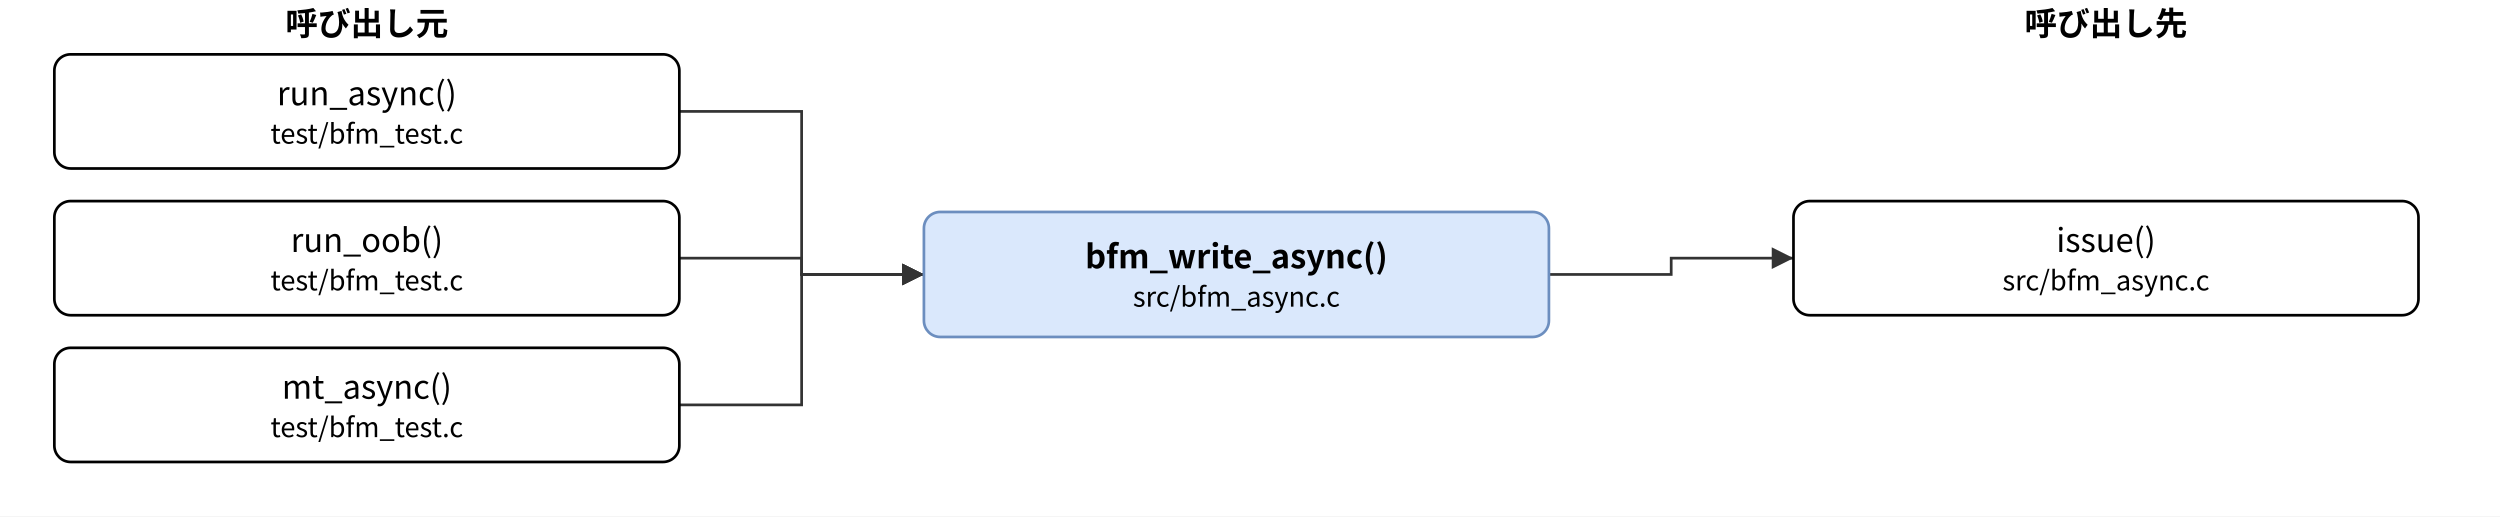
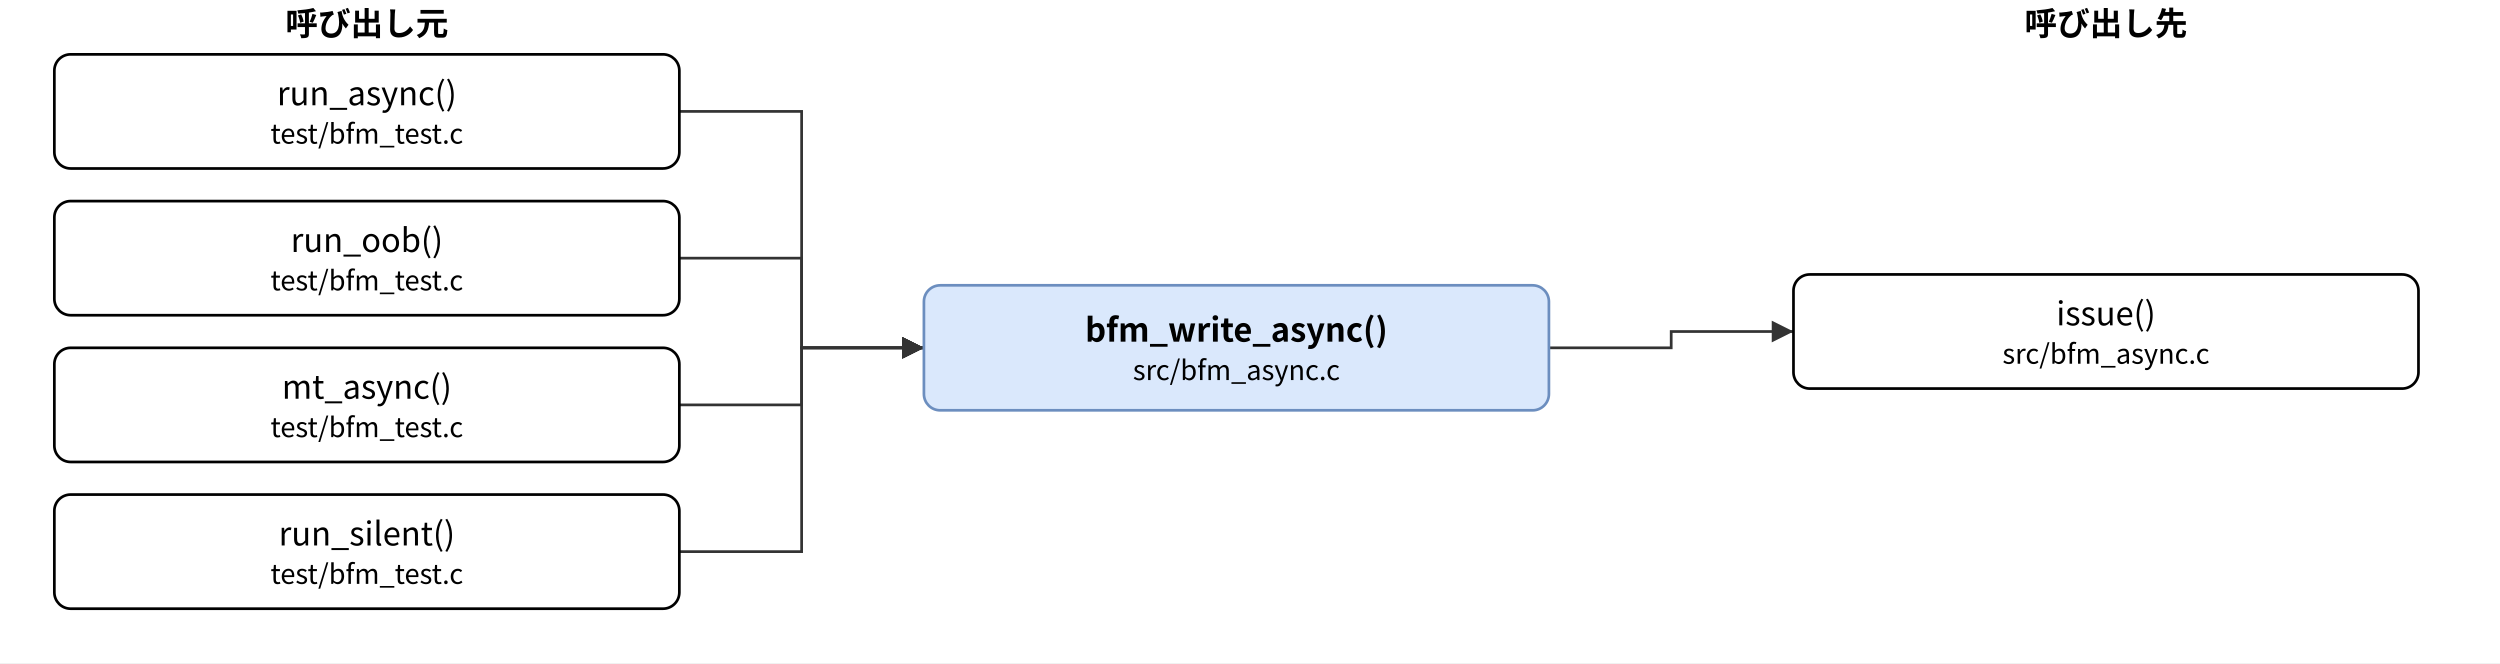
- <svg xmlns="http://www.w3.org/2000/svg" version="1.1" width="920" height="190" viewBox="0 0 920 190" font-family="Noto Sans CJK JP, Meiryo, sans-serif" content="&lt;mxfile host=&quot;bfmem-gen&quot; type=&quot;device&quot;&gt;&lt;diagram id=&quot;e6d7fc7dd0645b86becc&quot; name=&quot;bfm_write_async 関係&quot;&gt;&lt;mxGraphModel dx=&quot;800&quot; dy=&quot;600&quot; grid=&quot;0&quot; gridSize=&quot;10&quot; guides=&quot;1&quot; tooltips=&quot;1&quot; connect=&quot;1&quot; arrows=&quot;1&quot; fold=&quot;1&quot; page=&quot;0&quot; pageScale=&quot;1&quot; math=&quot;0&quot; shadow=&quot;0&quot;&gt;&lt;root&gt;&lt;mxCell id=&quot;0&quot;/&gt;&lt;mxCell id=&quot;1&quot; parent=&quot;0&quot;/&gt;&lt;mxCell id=&quot;c&quot; value=&quot;bfm_write_async()&amp;lt;br&amp;gt;&amp;lt;font style=&amp;quot;font-size:10px&amp;quot;&amp;gt;src/bfm_async.c&amp;lt;/font&amp;gt;&quot; style=&quot;rounded=1;whiteSpace=wrap;html=1;fillColor=#dae8fc;strokeColor=#6c8ebf;fontStyle=1;&quot; vertex=&quot;1&quot; parent=&quot;1&quot;&gt;&lt;mxGeometry x=&quot;340.0&quot; y=&quot;78.0&quot; width=&quot;230.0&quot; height=&quot;46.0&quot; as=&quot;geometry&quot;/&gt;&lt;/mxCell&gt;&lt;mxCell id=&quot;l0&quot; value=&quot;run_async()&amp;lt;br&amp;gt;&amp;lt;font style=&amp;quot;font-size:10px&amp;quot;&amp;gt;test/bfm_test.c&amp;lt;/font&amp;gt;&quot; style=&quot;rounded=1;whiteSpace=wrap;html=1;&quot; vertex=&quot;1&quot; parent=&quot;1&quot;&gt;&lt;mxGeometry x=&quot;20.0&quot; y=&quot;20.0&quot; width=&quot;230.0&quot; height=&quot;42.0&quot; as=&quot;geometry&quot;/&gt;&lt;/mxCell&gt;&lt;mxCell id=&quot;l1&quot; value=&quot;run_oob()&amp;lt;br&amp;gt;&amp;lt;font style=&amp;quot;font-size:10px&amp;quot;&amp;gt;test/bfm_test.c&amp;lt;/font&amp;gt;&quot; style=&quot;rounded=1;whiteSpace=wrap;html=1;&quot; vertex=&quot;1&quot; parent=&quot;1&quot;&gt;&lt;mxGeometry x=&quot;20.0&quot; y=&quot;74.0&quot; width=&quot;230.0&quot; height=&quot;42.0&quot; as=&quot;geometry&quot;/&gt;&lt;/mxCell&gt;&lt;mxCell id=&quot;l2&quot; value=&quot;mt_async()&amp;lt;br&amp;gt;&amp;lt;font style=&amp;quot;font-size:10px&amp;quot;&amp;gt;test/bfm_test.c&amp;lt;/font&amp;gt;&quot; style=&quot;rounded=1;whiteSpace=wrap;html=1;&quot; vertex=&quot;1&quot; parent=&quot;1&quot;&gt;&lt;mxGeometry x=&quot;20.0&quot; y=&quot;128.0&quot; width=&quot;230.0&quot; height=&quot;42.0&quot; as=&quot;geometry&quot;/&gt;&lt;/mxCell&gt;&lt;mxCell id=&quot;r0&quot; value=&quot;issue()&amp;lt;br&amp;gt;&amp;lt;font style=&amp;quot;font-size:10px&amp;quot;&amp;gt;src/bfm_async.c&amp;lt;/font&amp;gt;&quot; style=&quot;rounded=1;whiteSpace=wrap;html=1;&quot; vertex=&quot;1&quot; parent=&quot;1&quot;&gt;&lt;mxGeometry x=&quot;660.0&quot; y=&quot;74.0&quot; width=&quot;230.0&quot; height=&quot;42.0&quot; as=&quot;geometry&quot;/&gt;&lt;/mxCell&gt;&lt;mxCell id=&quot;e0&quot; value=&quot;&quot; style=&quot;edgeStyle=none;html=1;rounded=0;endArrow=block;endFill=1;exitX=1;exitY=0.5;exitDx=0;exitDy=0;exitPerimeter=0;entryX=0;entryY=0.5;entryDx=0;entryDy=0;entryPerimeter=0;&quot; edge=&quot;1&quot; parent=&quot;1&quot; source=&quot;l0&quot; target=&quot;c&quot;&gt;&lt;mxGeometry relative=&quot;1&quot; as=&quot;geometry&quot;&gt;&lt;Array as=&quot;points&quot;&gt;&lt;mxPoint x=&quot;295.0&quot; y=&quot;41.0&quot;/&gt;&lt;mxPoint x=&quot;295.0&quot; y=&quot;101.0&quot;/&gt;&lt;/Array&gt;&lt;/mxGeometry&gt;&lt;/mxCell&gt;&lt;mxCell id=&quot;e1&quot; value=&quot;&quot; style=&quot;edgeStyle=none;html=1;rounded=0;endArrow=block;endFill=1;exitX=1;exitY=0.5;exitDx=0;exitDy=0;exitPerimeter=0;entryX=0;entryY=0.5;entryDx=0;entryDy=0;entryPerimeter=0;&quot; edge=&quot;1&quot; parent=&quot;1&quot; source=&quot;l1&quot; target=&quot;c&quot;&gt;&lt;mxGeometry relative=&quot;1&quot; as=&quot;geometry&quot;&gt;&lt;Array as=&quot;points&quot;&gt;&lt;mxPoint x=&quot;295.0&quot; y=&quot;95.0&quot;/&gt;&lt;mxPoint x=&quot;295.0&quot; y=&quot;101.0&quot;/&gt;&lt;/Array&gt;&lt;/mxGeometry&gt;&lt;/mxCell&gt;&lt;mxCell id=&quot;e2&quot; value=&quot;&quot; style=&quot;edgeStyle=none;html=1;rounded=0;endArrow=block;endFill=1;exitX=1;exitY=0.5;exitDx=0;exitDy=0;exitPerimeter=0;entryX=0;entryY=0.5;entryDx=0;entryDy=0;entryPerimeter=0;&quot; edge=&quot;1&quot; parent=&quot;1&quot; source=&quot;l2&quot; target=&quot;c&quot;&gt;&lt;mxGeometry relative=&quot;1&quot; as=&quot;geometry&quot;&gt;&lt;Array as=&quot;points&quot;&gt;&lt;mxPoint x=&quot;295.0&quot; y=&quot;149.0&quot;/&gt;&lt;mxPoint x=&quot;295.0&quot; y=&quot;101.0&quot;/&gt;&lt;/Array&gt;&lt;/mxGeometry&gt;&lt;/mxCell&gt;&lt;mxCell id=&quot;e3&quot; value=&quot;&quot; style=&quot;edgeStyle=none;html=1;rounded=0;endArrow=block;endFill=1;exitX=1;exitY=0.5;exitDx=0;exitDy=0;exitPerimeter=0;entryX=0;entryY=0.5;entryDx=0;entryDy=0;entryPerimeter=0;&quot; edge=&quot;1&quot; parent=&quot;1&quot; source=&quot;c&quot; target=&quot;r0&quot;&gt;&lt;mxGeometry relative=&quot;1&quot; as=&quot;geometry&quot;&gt;&lt;Array as=&quot;points&quot;&gt;&lt;mxPoint x=&quot;615.0&quot; y=&quot;101.0&quot;/&gt;&lt;mxPoint x=&quot;615.0&quot; y=&quot;95.0&quot;/&gt;&lt;/Array&gt;&lt;/mxGeometry&gt;&lt;/mxCell&gt;&lt;mxCell id=&quot;h0&quot; value=&quot;呼び出し元&quot; style=&quot;text;html=1;align=center;fontStyle=1;&quot; vertex=&quot;1&quot; parent=&quot;1&quot;&gt;&lt;mxGeometry x=&quot;55.0&quot; y=&quot;0&quot; width=&quot;160&quot; height=&quot;18&quot; as=&quot;geometry&quot;/&gt;&lt;/mxCell&gt;&lt;mxCell id=&quot;h1&quot; value=&quot;呼び出し先&quot; style=&quot;text;html=1;align=center;fontStyle=1;&quot; vertex=&quot;1&quot; parent=&quot;1&quot;&gt;&lt;mxGeometry x=&quot;695.0&quot; y=&quot;0&quot; width=&quot;160&quot; height=&quot;18&quot; as=&quot;geometry&quot;/&gt;&lt;/mxCell&gt;&lt;/root&gt;&lt;/mxGraphModel&gt;&lt;/diagram&gt;&lt;/mxfile&gt;">
+ <svg xmlns="http://www.w3.org/2000/svg" version="1.1" width="920" height="244" viewBox="0 0 920 244" font-family="Noto Sans CJK JP, Meiryo, sans-serif" content="&lt;mxfile host=&quot;bfmem-gen&quot; type=&quot;device&quot;&gt;&lt;diagram id=&quot;e6d7fc7dd0645b86becc&quot; name=&quot;bfm_write_async 関係&quot;&gt;&lt;mxGraphModel dx=&quot;800&quot; dy=&quot;600&quot; grid=&quot;0&quot; gridSize=&quot;10&quot; guides=&quot;1&quot; tooltips=&quot;1&quot; connect=&quot;1&quot; arrows=&quot;1&quot; fold=&quot;1&quot; page=&quot;0&quot; pageScale=&quot;1&quot; math=&quot;0&quot; shadow=&quot;0&quot;&gt;&lt;root&gt;&lt;mxCell id=&quot;0&quot;/&gt;&lt;mxCell id=&quot;1&quot; parent=&quot;0&quot;/&gt;&lt;mxCell id=&quot;c&quot; value=&quot;bfm_write_async()&amp;lt;br&amp;gt;&amp;lt;font style=&amp;quot;font-size:10px&amp;quot;&amp;gt;src/bfm_async.c&amp;lt;/font&amp;gt;&quot; style=&quot;rounded=1;whiteSpace=wrap;html=1;fillColor=#dae8fc;strokeColor=#6c8ebf;fontStyle=1;&quot; vertex=&quot;1&quot; parent=&quot;1&quot;&gt;&lt;mxGeometry x=&quot;340.0&quot; y=&quot;105.0&quot; width=&quot;230.0&quot; height=&quot;46.0&quot; as=&quot;geometry&quot;/&gt;&lt;/mxCell&gt;&lt;mxCell id=&quot;l0&quot; value=&quot;run_async()&amp;lt;br&amp;gt;&amp;lt;font style=&amp;quot;font-size:10px&amp;quot;&amp;gt;test/bfm_test.c&amp;lt;/font&amp;gt;&quot; style=&quot;rounded=1;whiteSpace=wrap;html=1;&quot; vertex=&quot;1&quot; parent=&quot;1&quot;&gt;&lt;mxGeometry x=&quot;20.0&quot; y=&quot;20.0&quot; width=&quot;230.0&quot; height=&quot;42.0&quot; as=&quot;geometry&quot;/&gt;&lt;/mxCell&gt;&lt;mxCell id=&quot;l1&quot; value=&quot;run_oob()&amp;lt;br&amp;gt;&amp;lt;font style=&amp;quot;font-size:10px&amp;quot;&amp;gt;test/bfm_test.c&amp;lt;/font&amp;gt;&quot; style=&quot;rounded=1;whiteSpace=wrap;html=1;&quot; vertex=&quot;1&quot; parent=&quot;1&quot;&gt;&lt;mxGeometry x=&quot;20.0&quot; y=&quot;74.0&quot; width=&quot;230.0&quot; height=&quot;42.0&quot; as=&quot;geometry&quot;/&gt;&lt;/mxCell&gt;&lt;mxCell id=&quot;l2&quot; value=&quot;mt_async()&amp;lt;br&amp;gt;&amp;lt;font style=&amp;quot;font-size:10px&amp;quot;&amp;gt;test/bfm_test.c&amp;lt;/font&amp;gt;&quot; style=&quot;rounded=1;whiteSpace=wrap;html=1;&quot; vertex=&quot;1&quot; parent=&quot;1&quot;&gt;&lt;mxGeometry x=&quot;20.0&quot; y=&quot;128.0&quot; width=&quot;230.0&quot; height=&quot;42.0&quot; as=&quot;geometry&quot;/&gt;&lt;/mxCell&gt;&lt;mxCell id=&quot;l3&quot; value=&quot;run_silent()&amp;lt;br&amp;gt;&amp;lt;font style=&amp;quot;font-size:10px&amp;quot;&amp;gt;test/bfm_test.c&amp;lt;/font&amp;gt;&quot; style=&quot;rounded=1;whiteSpace=wrap;html=1;&quot; vertex=&quot;1&quot; parent=&quot;1&quot;&gt;&lt;mxGeometry x=&quot;20.0&quot; y=&quot;182.0&quot; width=&quot;230.0&quot; height=&quot;42.0&quot; as=&quot;geometry&quot;/&gt;&lt;/mxCell&gt;&lt;mxCell id=&quot;r0&quot; value=&quot;issue()&amp;lt;br&amp;gt;&amp;lt;font style=&amp;quot;font-size:10px&amp;quot;&amp;gt;src/bfm_async.c&amp;lt;/font&amp;gt;&quot; style=&quot;rounded=1;whiteSpace=wrap;html=1;&quot; vertex=&quot;1&quot; parent=&quot;1&quot;&gt;&lt;mxGeometry x=&quot;660.0&quot; y=&quot;101.0&quot; width=&quot;230.0&quot; height=&quot;42.0&quot; as=&quot;geometry&quot;/&gt;&lt;/mxCell&gt;&lt;mxCell id=&quot;e0&quot; value=&quot;&quot; style=&quot;edgeStyle=none;html=1;rounded=0;endArrow=block;endFill=1;exitX=1;exitY=0.5;exitDx=0;exitDy=0;exitPerimeter=0;entryX=0;entryY=0.5;entryDx=0;entryDy=0;entryPerimeter=0;&quot; edge=&quot;1&quot; parent=&quot;1&quot; source=&quot;l0&quot; target=&quot;c&quot;&gt;&lt;mxGeometry relative=&quot;1&quot; as=&quot;geometry&quot;&gt;&lt;Array as=&quot;points&quot;&gt;&lt;mxPoint x=&quot;295.0&quot; y=&quot;41.0&quot;/&gt;&lt;mxPoint x=&quot;295.0&quot; y=&quot;128.0&quot;/&gt;&lt;/Array&gt;&lt;/mxGeometry&gt;&lt;/mxCell&gt;&lt;mxCell id=&quot;e1&quot; value=&quot;&quot; style=&quot;edgeStyle=none;html=1;rounded=0;endArrow=block;endFill=1;exitX=1;exitY=0.5;exitDx=0;exitDy=0;exitPerimeter=0;entryX=0;entryY=0.5;entryDx=0;entryDy=0;entryPerimeter=0;&quot; edge=&quot;1&quot; parent=&quot;1&quot; source=&quot;l1&quot; target=&quot;c&quot;&gt;&lt;mxGeometry relative=&quot;1&quot; as=&quot;geometry&quot;&gt;&lt;Array as=&quot;points&quot;&gt;&lt;mxPoint x=&quot;295.0&quot; y=&quot;95.0&quot;/&gt;&lt;mxPoint x=&quot;295.0&quot; y=&quot;128.0&quot;/&gt;&lt;/Array&gt;&lt;/mxGeometry&gt;&lt;/mxCell&gt;&lt;mxCell id=&quot;e2&quot; value=&quot;&quot; style=&quot;edgeStyle=none;html=1;rounded=0;endArrow=block;endFill=1;exitX=1;exitY=0.5;exitDx=0;exitDy=0;exitPerimeter=0;entryX=0;entryY=0.5;entryDx=0;entryDy=0;entryPerimeter=0;&quot; edge=&quot;1&quot; parent=&quot;1&quot; source=&quot;l2&quot; target=&quot;c&quot;&gt;&lt;mxGeometry relative=&quot;1&quot; as=&quot;geometry&quot;&gt;&lt;Array as=&quot;points&quot;&gt;&lt;mxPoint x=&quot;295.0&quot; y=&quot;149.0&quot;/&gt;&lt;mxPoint x=&quot;295.0&quot; y=&quot;128.0&quot;/&gt;&lt;/Array&gt;&lt;/mxGeometry&gt;&lt;/mxCell&gt;&lt;mxCell id=&quot;e3&quot; value=&quot;&quot; style=&quot;edgeStyle=none;html=1;rounded=0;endArrow=block;endFill=1;exitX=1;exitY=0.5;exitDx=0;exitDy=0;exitPerimeter=0;entryX=0;entryY=0.5;entryDx=0;entryDy=0;entryPerimeter=0;&quot; edge=&quot;1&quot; parent=&quot;1&quot; source=&quot;l3&quot; target=&quot;c&quot;&gt;&lt;mxGeometry relative=&quot;1&quot; as=&quot;geometry&quot;&gt;&lt;Array as=&quot;points&quot;&gt;&lt;mxPoint x=&quot;295.0&quot; y=&quot;203.0&quot;/&gt;&lt;mxPoint x=&quot;295.0&quot; y=&quot;128.0&quot;/&gt;&lt;/Array&gt;&lt;/mxGeometry&gt;&lt;/mxCell&gt;&lt;mxCell id=&quot;e4&quot; value=&quot;&quot; style=&quot;edgeStyle=none;html=1;rounded=0;endArrow=block;endFill=1;exitX=1;exitY=0.5;exitDx=0;exitDy=0;exitPerimeter=0;entryX=0;entryY=0.5;entryDx=0;entryDy=0;entryPerimeter=0;&quot; edge=&quot;1&quot; parent=&quot;1&quot; source=&quot;c&quot; target=&quot;r0&quot;&gt;&lt;mxGeometry relative=&quot;1&quot; as=&quot;geometry&quot;&gt;&lt;Array as=&quot;points&quot;&gt;&lt;mxPoint x=&quot;615.0&quot; y=&quot;128.0&quot;/&gt;&lt;mxPoint x=&quot;615.0&quot; y=&quot;122.0&quot;/&gt;&lt;/Array&gt;&lt;/mxGeometry&gt;&lt;/mxCell&gt;&lt;mxCell id=&quot;h0&quot; value=&quot;呼び出し元&quot; style=&quot;text;html=1;align=center;fontStyle=1;&quot; vertex=&quot;1&quot; parent=&quot;1&quot;&gt;&lt;mxGeometry x=&quot;55.0&quot; y=&quot;0&quot; width=&quot;160&quot; height=&quot;18&quot; as=&quot;geometry&quot;/&gt;&lt;/mxCell&gt;&lt;mxCell id=&quot;h1&quot; value=&quot;呼び出し先&quot; style=&quot;text;html=1;align=center;fontStyle=1;&quot; vertex=&quot;1&quot; parent=&quot;1&quot;&gt;&lt;mxGeometry x=&quot;695.0&quot; y=&quot;0&quot; width=&quot;160&quot; height=&quot;18&quot; as=&quot;geometry&quot;/&gt;&lt;/mxCell&gt;&lt;/root&gt;&lt;/mxGraphModel&gt;&lt;/diagram&gt;&lt;/mxfile&gt;">
  <defs>
    <marker id="a" viewBox="0 0 10 10" refX="10" refY="5" markerWidth="8" markerHeight="8" orient="auto-start-reverse">
      <path d="M0,0 L10,5 L0,10 z" fill="#333333" />
    </marker>
  </defs>
-   <rect x="0" y="0" width="920" height="190" fill="#ffffff" />
+   <rect x="0" y="0" width="920" height="244" fill="#ffffff" />
  <text x="135.0" y="13" font-size="12" font-weight="bold" text-anchor="middle">呼び出し元</text>
  <text x="775.0" y="13" font-size="12" font-weight="bold" text-anchor="middle">呼び出し先</text>
-   <polyline points="250.0,41.0 295.0,41.0 295.0,101.0 340.0,101.0" fill="none" stroke="#333333" marker-end="url(#a)" />
-   <polyline points="250.0,95.0 295.0,95.0 295.0,101.0 340.0,101.0" fill="none" stroke="#333333" marker-end="url(#a)" />
-   <polyline points="250.0,149.0 295.0,149.0 295.0,101.0 340.0,101.0" fill="none" stroke="#333333" marker-end="url(#a)" />
-   <polyline points="570.0,101.0 615.0,101.0 615.0,95.0 660.0,95.0" fill="none" stroke="#333333" marker-end="url(#a)" />
-   <rect x="340.0" y="78.0" width="230.0" height="46.0" rx="6" fill="#dae8fc" stroke="#6c8ebf" />
-   <text x="455.0" y="93.5" font-size="12" text-anchor="middle" dominant-baseline="central" fill="#000000" font-weight="bold">bfm_write_async()</text>
-   <text x="455.0" y="108.5" font-size="10" text-anchor="middle" dominant-baseline="central" fill="#000000">src/bfm_async.c</text>
+   <polyline points="250.0,41.0 295.0,41.0 295.0,128.0 340.0,128.0" fill="none" stroke="#333333" marker-end="url(#a)" />
+   <polyline points="250.0,95.0 295.0,95.0 295.0,128.0 340.0,128.0" fill="none" stroke="#333333" marker-end="url(#a)" />
+   <polyline points="250.0,149.0 295.0,149.0 295.0,128.0 340.0,128.0" fill="none" stroke="#333333" marker-end="url(#a)" />
+   <polyline points="250.0,203.0 295.0,203.0 295.0,128.0 340.0,128.0" fill="none" stroke="#333333" marker-end="url(#a)" />
+   <polyline points="570.0,128.0 615.0,128.0 615.0,122.0 660.0,122.0" fill="none" stroke="#333333" marker-end="url(#a)" />
+   <rect x="340.0" y="105.0" width="230.0" height="46.0" rx="6" fill="#dae8fc" stroke="#6c8ebf" />
+   <text x="455.0" y="120.5" font-size="12" text-anchor="middle" dominant-baseline="central" fill="#000000" font-weight="bold">bfm_write_async()</text>
+   <text x="455.0" y="135.5" font-size="10" text-anchor="middle" dominant-baseline="central" fill="#000000">src/bfm_async.c</text>
  <rect x="20.0" y="20.0" width="230.0" height="42.0" rx="6" fill="#ffffff" stroke="#000000" />
  <text x="135.0" y="33.5" font-size="12" text-anchor="middle" dominant-baseline="central" fill="#000000">run_async()</text>
  <text x="135.0" y="48.5" font-size="10" text-anchor="middle" dominant-baseline="central" fill="#000000">test/bfm_test.c</text>
  <rect x="20.0" y="74.0" width="230.0" height="42.0" rx="6" fill="#ffffff" stroke="#000000" />
  <text x="135.0" y="87.5" font-size="12" text-anchor="middle" dominant-baseline="central" fill="#000000">run_oob()</text>
  <text x="135.0" y="102.5" font-size="10" text-anchor="middle" dominant-baseline="central" fill="#000000">test/bfm_test.c</text>
  <rect x="20.0" y="128.0" width="230.0" height="42.0" rx="6" fill="#ffffff" stroke="#000000" />
  <text x="135.0" y="141.5" font-size="12" text-anchor="middle" dominant-baseline="central" fill="#000000">mt_async()</text>
  <text x="135.0" y="156.5" font-size="10" text-anchor="middle" dominant-baseline="central" fill="#000000">test/bfm_test.c</text>
-   <rect x="660.0" y="74.0" width="230.0" height="42.0" rx="6" fill="#ffffff" stroke="#000000" />
-   <text x="775.0" y="87.5" font-size="12" text-anchor="middle" dominant-baseline="central" fill="#000000">issue()</text>
-   <text x="775.0" y="102.5" font-size="10" text-anchor="middle" dominant-baseline="central" fill="#000000">src/bfm_async.c</text>
+   <rect x="20.0" y="182.0" width="230.0" height="42.0" rx="6" fill="#ffffff" stroke="#000000" />
+   <text x="135.0" y="195.5" font-size="12" text-anchor="middle" dominant-baseline="central" fill="#000000">run_silent()</text>
+   <text x="135.0" y="210.5" font-size="10" text-anchor="middle" dominant-baseline="central" fill="#000000">test/bfm_test.c</text>
+   <rect x="660.0" y="101.0" width="230.0" height="42.0" rx="6" fill="#ffffff" stroke="#000000" />
+   <text x="775.0" y="114.5" font-size="12" text-anchor="middle" dominant-baseline="central" fill="#000000">issue()</text>
+   <text x="775.0" y="129.5" font-size="10" text-anchor="middle" dominant-baseline="central" fill="#000000">src/bfm_async.c</text>
</svg>
